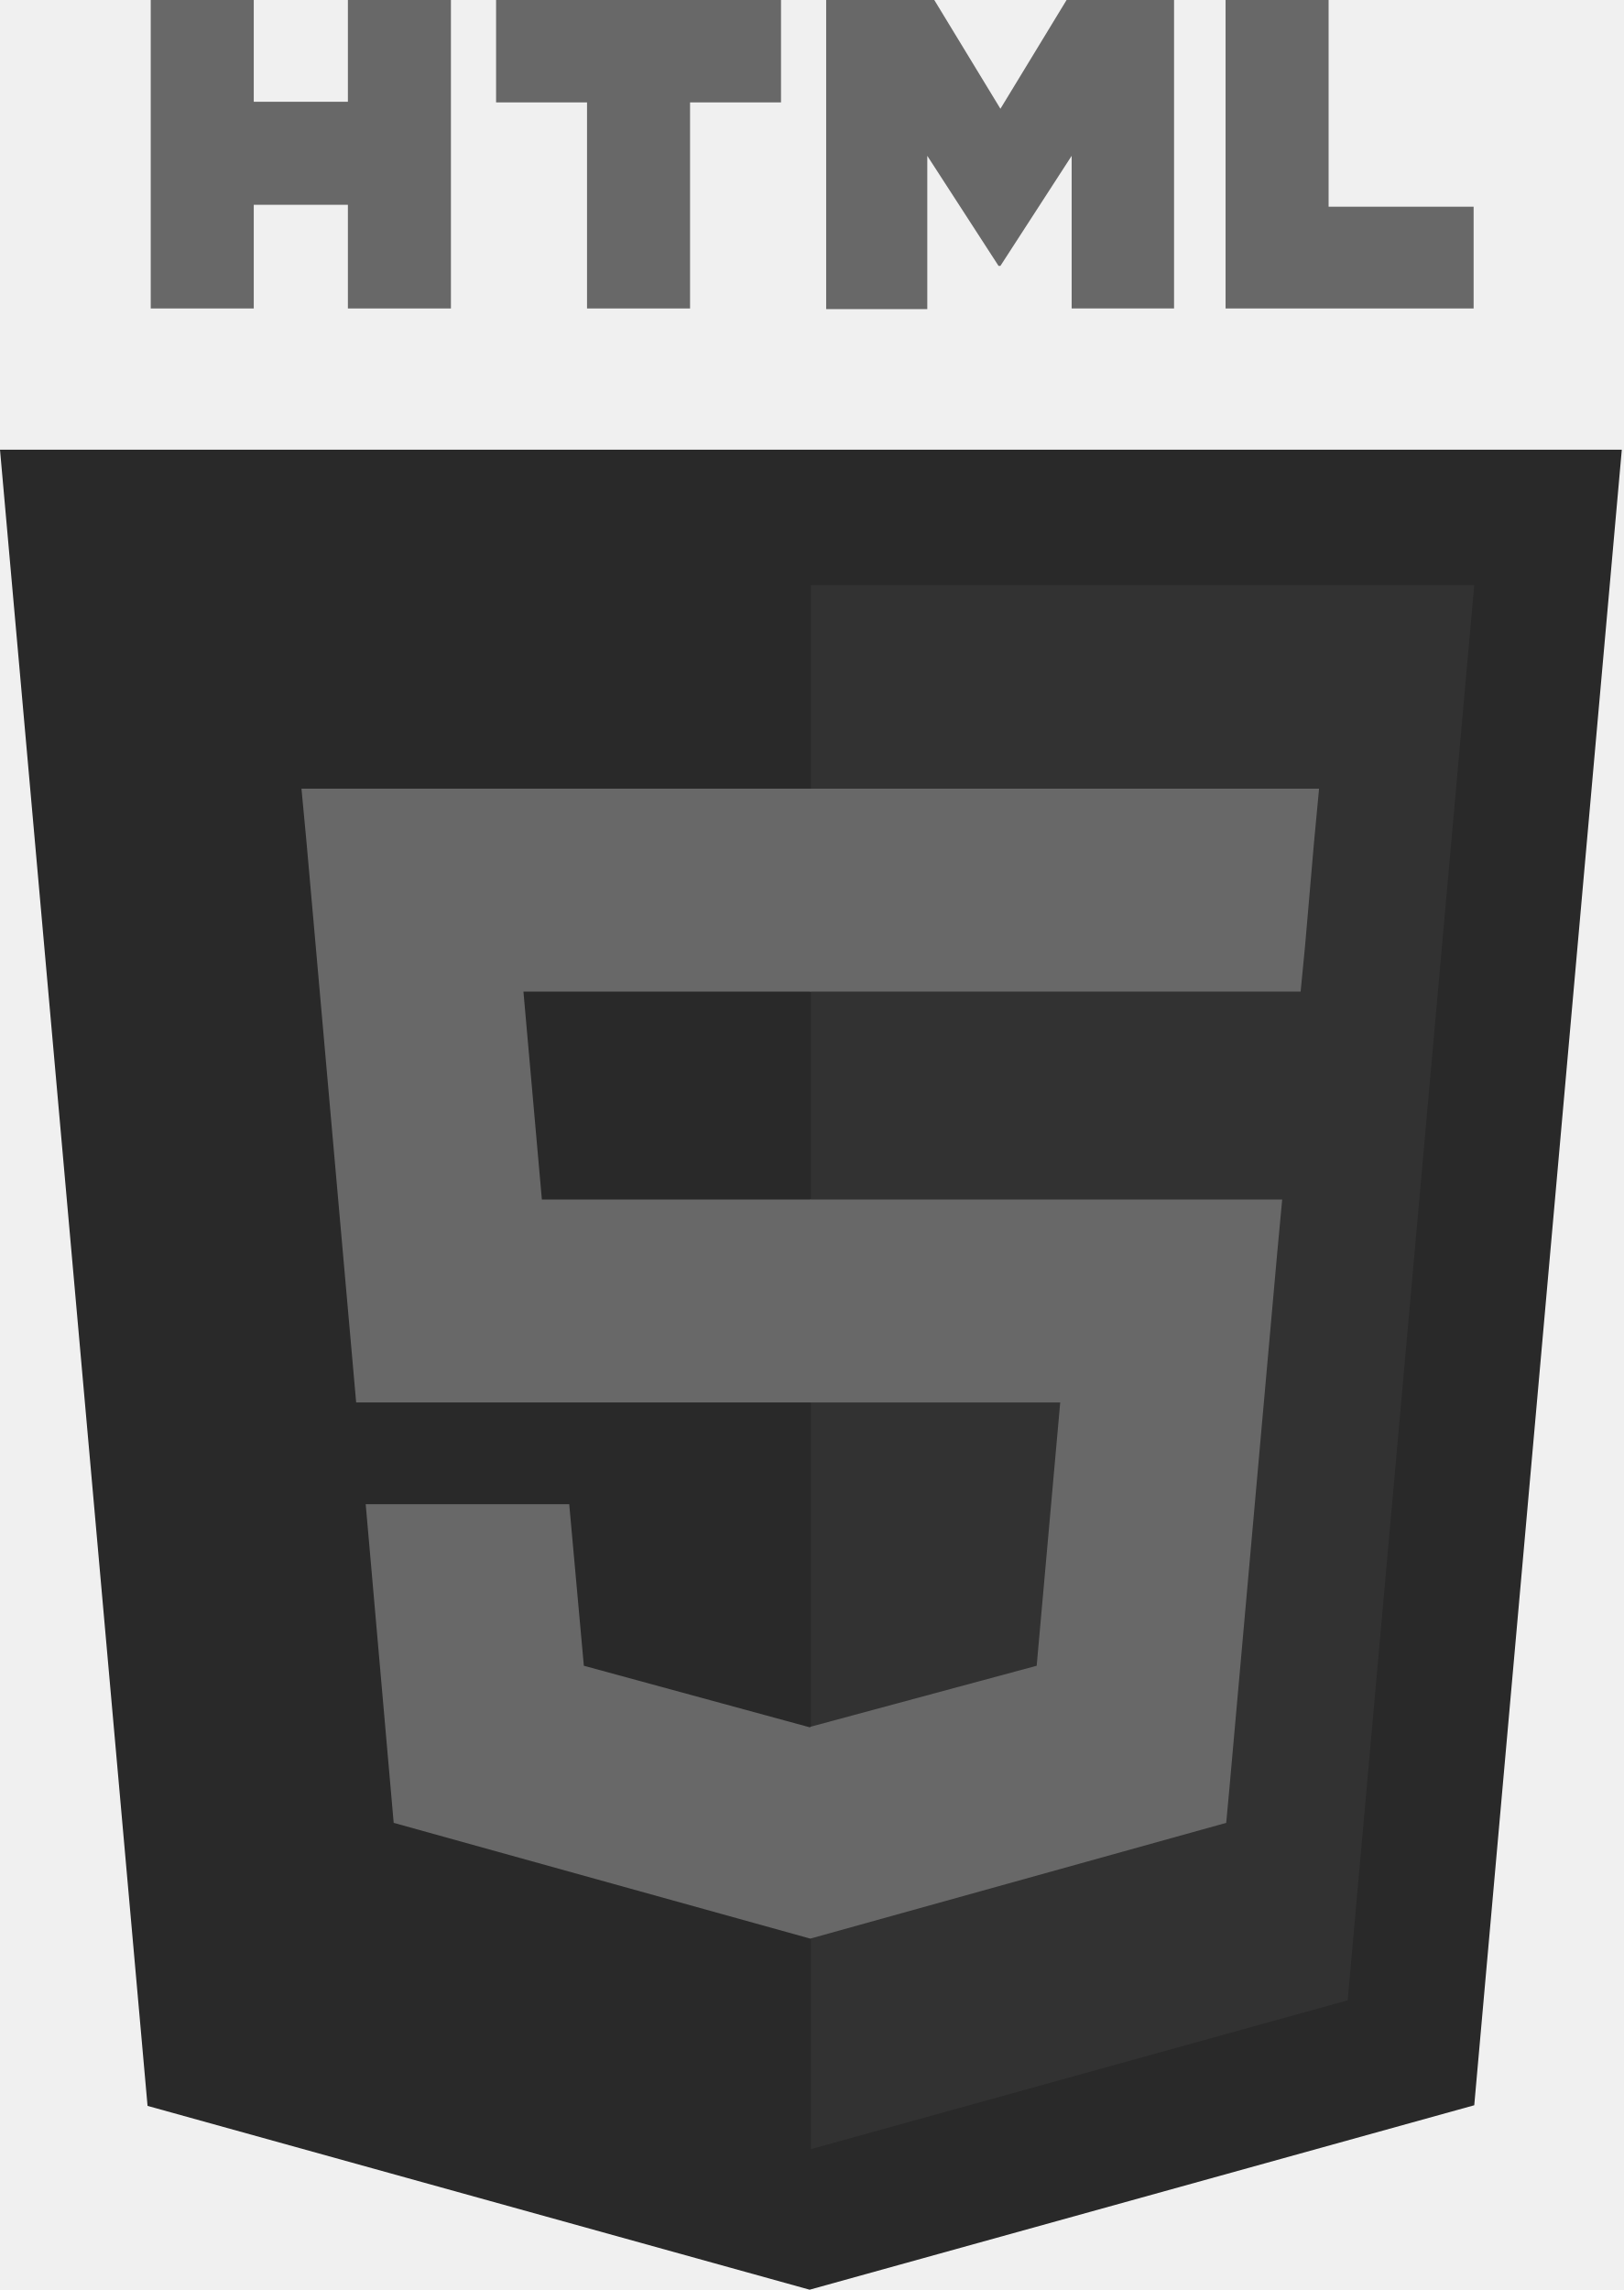
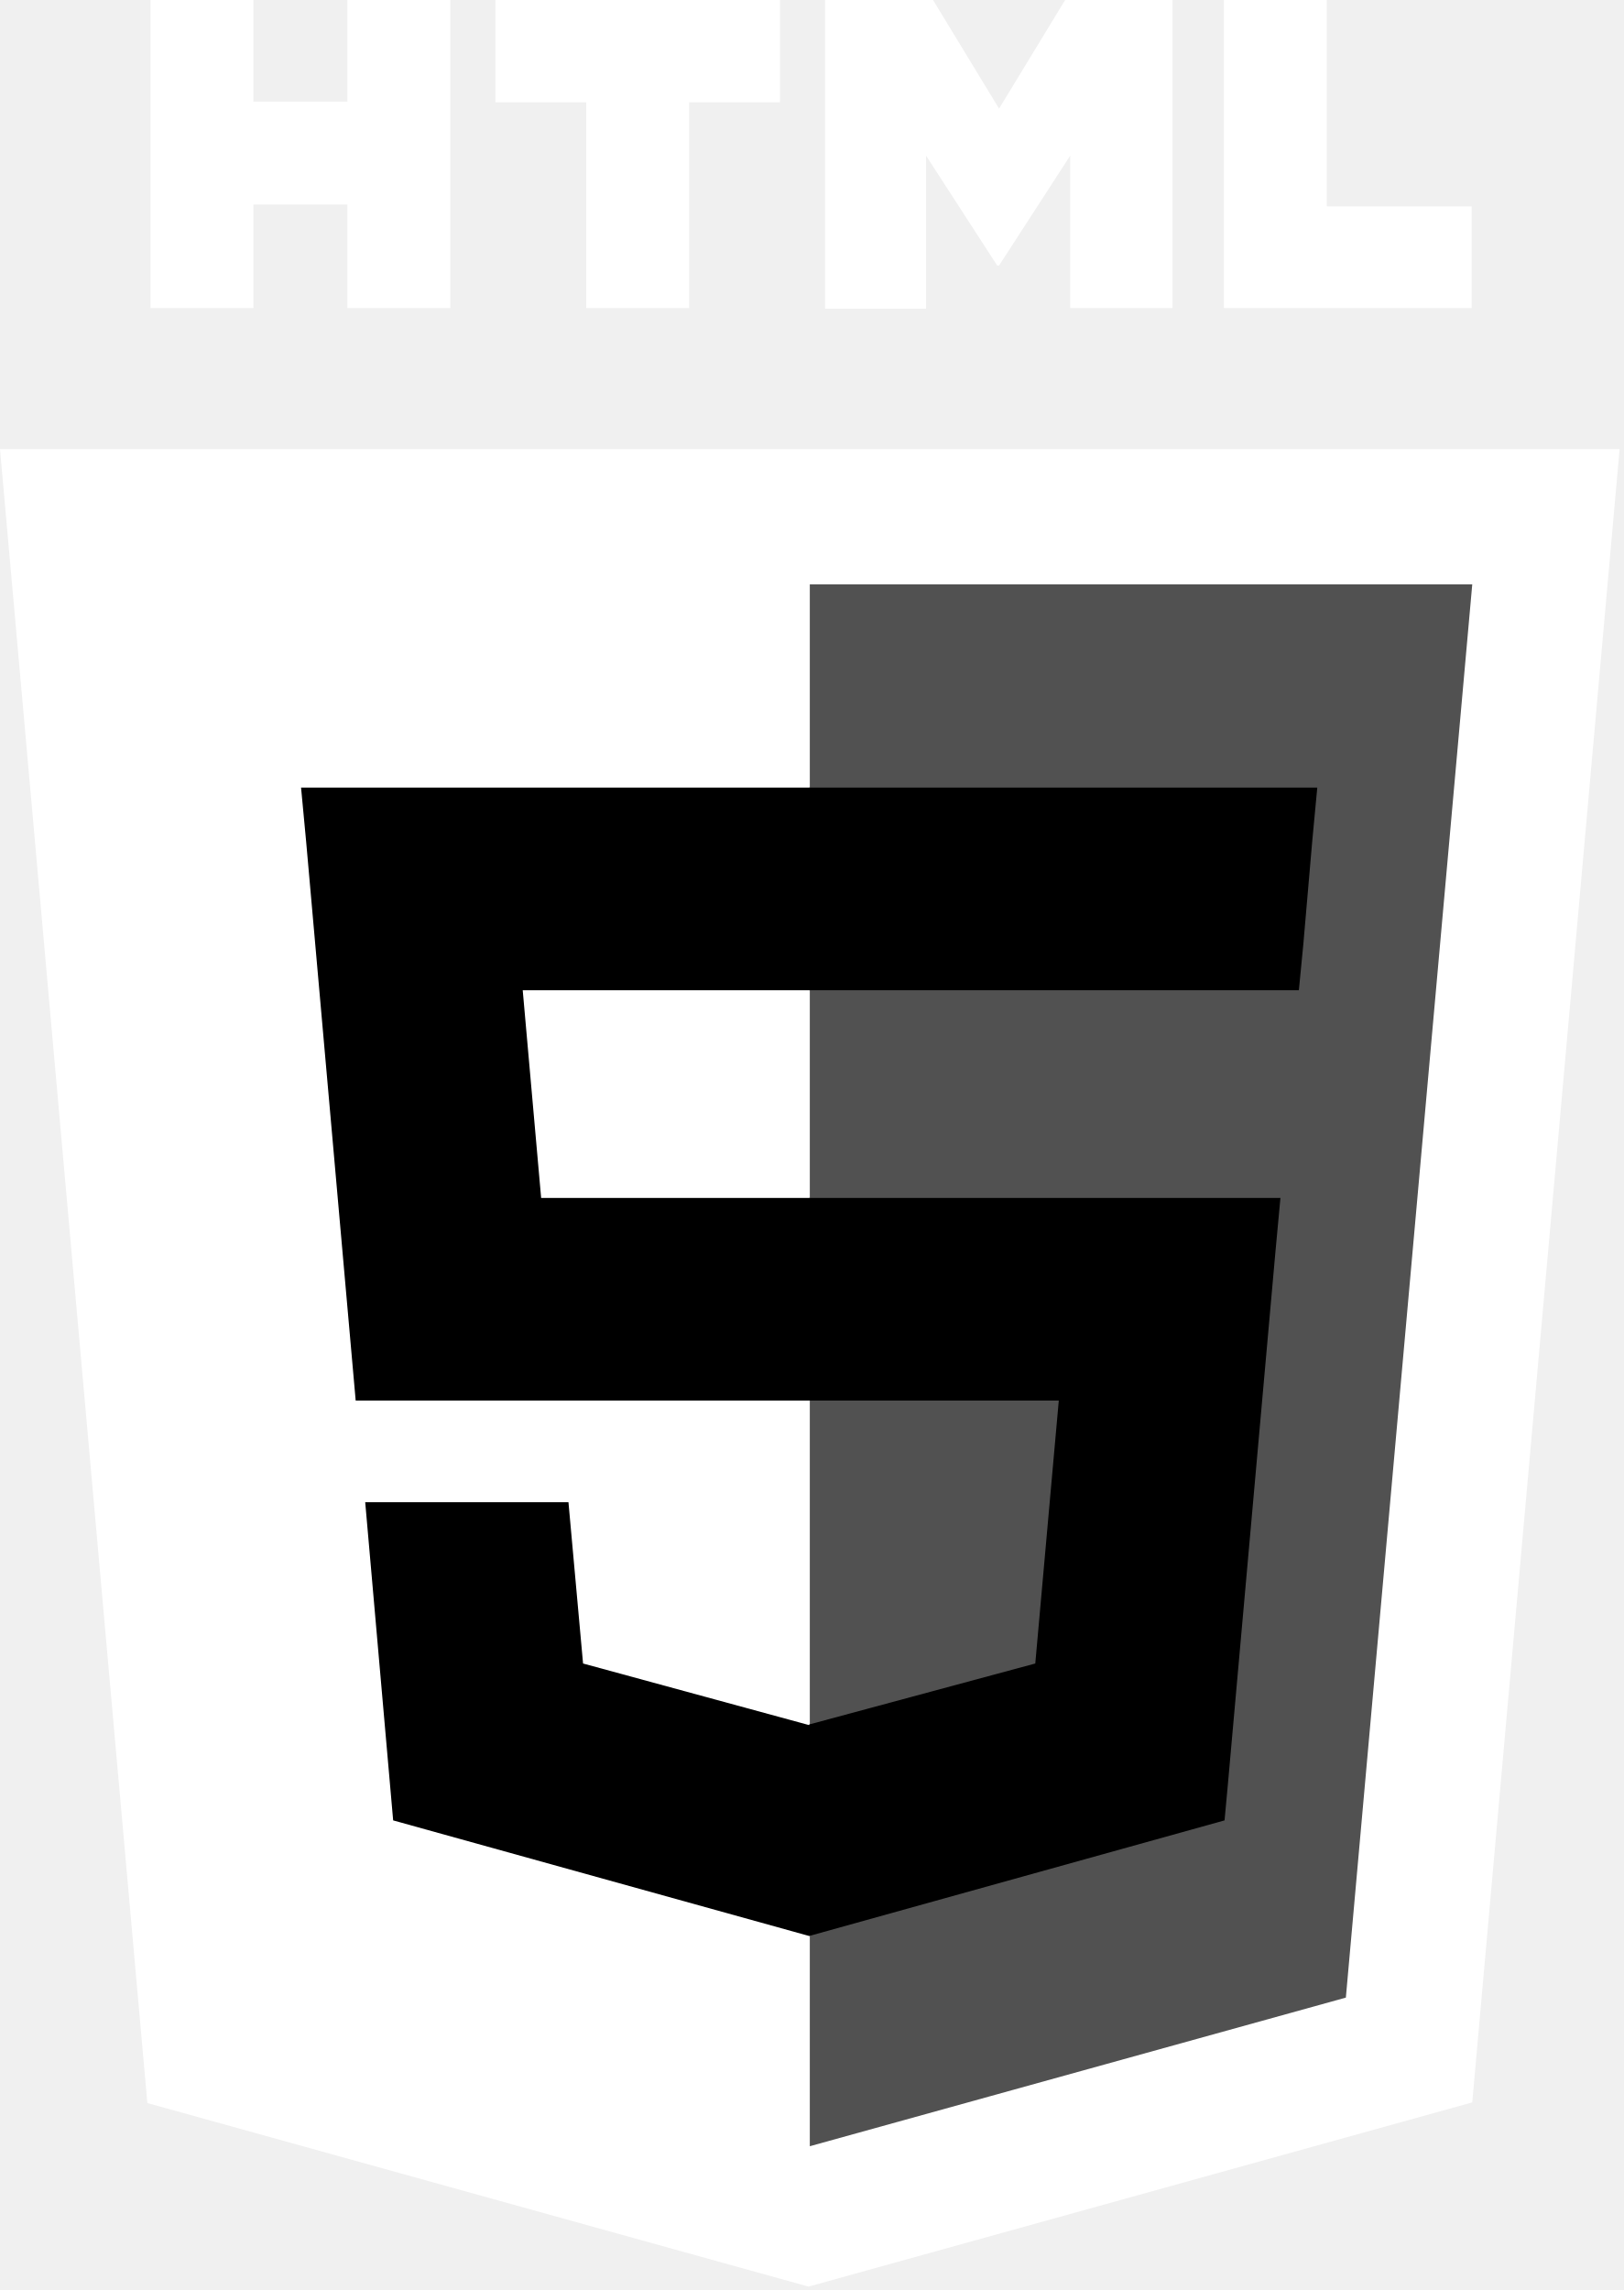
- <svg xmlns="http://www.w3.org/2000/svg" width="319px" height="450px" viewBox="0 0 319 450" version="1.1">
+ <svg xmlns="http://www.w3.org/2000/svg" width="239px" height="337px" viewBox="0 0 239 337" version="1.1">
  <g id="HTML-5-01">
-     <g id="XMLID_1_">
-       <path d="M28.996 325.458L0 0L318.708 0L289.712 325.332L159.104 361.578L28.996 325.458Z" transform="translate(0 88.3634)" id="XMLID_11_" fill="#292929" stroke="none" />
-       <path d="M0 307.335L105.486 278.089L130.358 0L0 0L0 307.335Z" transform="translate(159.3544 114.985)" id="XMLID_10_" fill="#323232" stroke="none" />
-       <path d="M100.112 80.739L47.244 80.739L43.619 39.87L100.112 39.87L100.112 0L99.987 0L0 0L1 10.624L10.749 120.609L100.112 120.609L100.112 80.739Z" transform="translate(59.24228 154.9798)" id="XMLID_9_" fill="#686868" stroke="none" />
-       <path d="M87.489 43.744L87.364 43.869L42.869 31.746L39.995 0L18.373 0L0 0L5.499 62.617L87.364 85.364L87.489 85.239L87.489 43.744Z" transform="translate(71.86564 295.5864)" id="XMLID_8_" fill="#686868" stroke="none" />
-       <path d="M0 0L20.247 0L20.247 19.997L38.745 19.997L38.745 0L58.992 0L58.992 60.617L38.745 60.617L38.745 40.245L20.247 40.245L20.247 60.617L0 60.617L0 0L0 0L0 0Z" transform="translate(29.62114 0)" id="XMLID_7_" fill="#686868" stroke="none" />
-       <path d="M17.873 20.122L0 20.122L0 0L55.993 0L55.993 20.122L38.12 20.122L38.12 60.617L17.873 60.617L17.873 20.122L17.873 20.122L17.873 20.122Z" transform="translate(97.48728 0)" id="XMLID_6_" fill="#686868" stroke="none" />
-       <path d="M0.125 0L21.247 0L34.245 21.372L47.244 0L68.366 0L68.366 60.617L48.244 60.617L48.244 30.621L34.245 52.243L33.871 52.243L19.872 30.621L19.872 60.742L0 60.742L0 0L0.125 0Z" transform="translate(162.3539 0)" id="XMLID_5_" fill="#686868" stroke="none" />
-       <path d="M0 0L20.247 0L20.247 40.62L48.744 40.62L48.744 60.617L0 60.617L0 0L0 0Z" transform="translate(240.8438 0)" id="XMLID_4_" fill="#686868" stroke="none" />
-       <path d="M0 0L0 39.87L49.119 39.87L44.494 91.613L0 103.611L0 145.231L81.739 122.484L82.364 115.735L91.738 10.749L92.738 0L81.989 0L0 0Z" transform="translate(159.2294 235.7192)" id="XMLID_3_" fill="#686868" stroke="none" />
-       <path d="M0 0L0 24.747L0 39.745L0 39.87L96.237 39.87L96.237 39.87L96.362 39.87L97.237 30.871L98.987 10.624L99.987 0L0 0Z" transform="translate(159.2294 154.9798)" id="XMLID_2_" fill="#686868" stroke="none" />
+     <g id="HTML-5-01">
+       <g id="HTML-5-01">
+         <g id="XMLID_1_">
+           <path d="M21.686 243.402L0 0L238.354 0L216.669 243.307L118.99 270.415L21.686 243.402L21.686 243.402L21.686 243.402Z" transform="translate(0 66.08475)" id="XMLID_11_" fill="#FFFFFF" stroke="none" />
+           <path d="M0 229.848L78.89 207.976L97.492 0L0 0L0 229.848L0 229.848L0 229.848Z" transform="translate(119.1771 85.99432)" id="XMLID_10_" fill="#515151" stroke="none" />
+           <path d="M74.871 60.383L35.333 60.383L32.622 29.818L74.871 29.818L74.871 0L74.778 0L0 0L0.748 7.945L8.039 90.201L74.871 90.201L74.871 60.383L74.871 60.383L74.871 60.383Z" transform="translate(44.30579 115.9054)" id="XMLID_9_" fill="#000000" stroke="none" />
+           <path d="M65.43 32.715L65.337 32.809L32.061 23.742L29.911 0L13.74 0L0 0L4.113 46.83L65.337 63.842L65.43 63.748L65.43 32.715L65.43 32.715L65.43 32.715Z" transform="translate(53.74649 221.0616)" id="XMLID_8_" fill="#000000" stroke="none" />
+           <path d="M0 0L15.142 0L15.142 14.956L28.976 14.956L28.976 0L44.119 0L44.119 45.334L28.976 45.334L28.976 30.098L15.142 30.098L15.142 45.334L0 45.334L0 0L0 0L0 0L0 0L0 0Z" transform="translate(22.15289 0)" id="XMLID_7_" fill="#FFFFFF" stroke="none" />
+           <path d="M13.367 15.049L0 15.049L0 0L41.876 0L41.876 15.049L28.509 15.049L28.509 45.334L13.367 45.334L13.367 15.049L13.367 15.049L13.367 15.049L13.367 15.049L13.367 15.049Z" transform="translate(72.90825 0)" id="XMLID_6_" fill="#FFFFFF" stroke="none" />
+           <path d="M0.093 0L15.89 0L25.611 15.984L35.333 0L51.129 0L51.129 45.334L36.08 45.334L36.08 22.901L25.611 39.071L25.331 39.071L14.862 22.901L14.862 45.427L0 45.427L0 0L0.093 0L0.093 0L0.093 0Z" transform="translate(121.4204 0)" id="XMLID_5_" fill="#FFFFFF" stroke="none" />
+           <path d="M0 0L15.143 0L15.143 30.378L36.454 30.378L36.454 45.334L0 45.334L0 0L0 0L0 0L0 0Z" transform="translate(180.1209 0)" id="XMLID_4_" fill="#FFFFFF" stroke="none" />
+           <path d="M0 0L0 29.818L36.735 29.818L33.276 68.515L0 77.488L0 108.615L61.131 91.603L61.598 86.555L68.609 8.039L69.356 0L61.318 0L0 0L0 0L0 0Z" transform="translate(119.0836 176.2884)" id="XMLID_3_" fill="#000000" stroke="none" />
+           <path d="M0 0L0 18.508L0 29.724L0 29.818L71.974 29.818L71.974 29.818L72.067 29.818L72.721 23.088L74.03 7.945L74.778 0L0 0L0 0L0 0Z" transform="translate(119.0836 115.9054)" id="XMLID_2_" fill="#000000" stroke="none" />
+         </g>
+       </g>
    </g>
  </g>
</svg>
